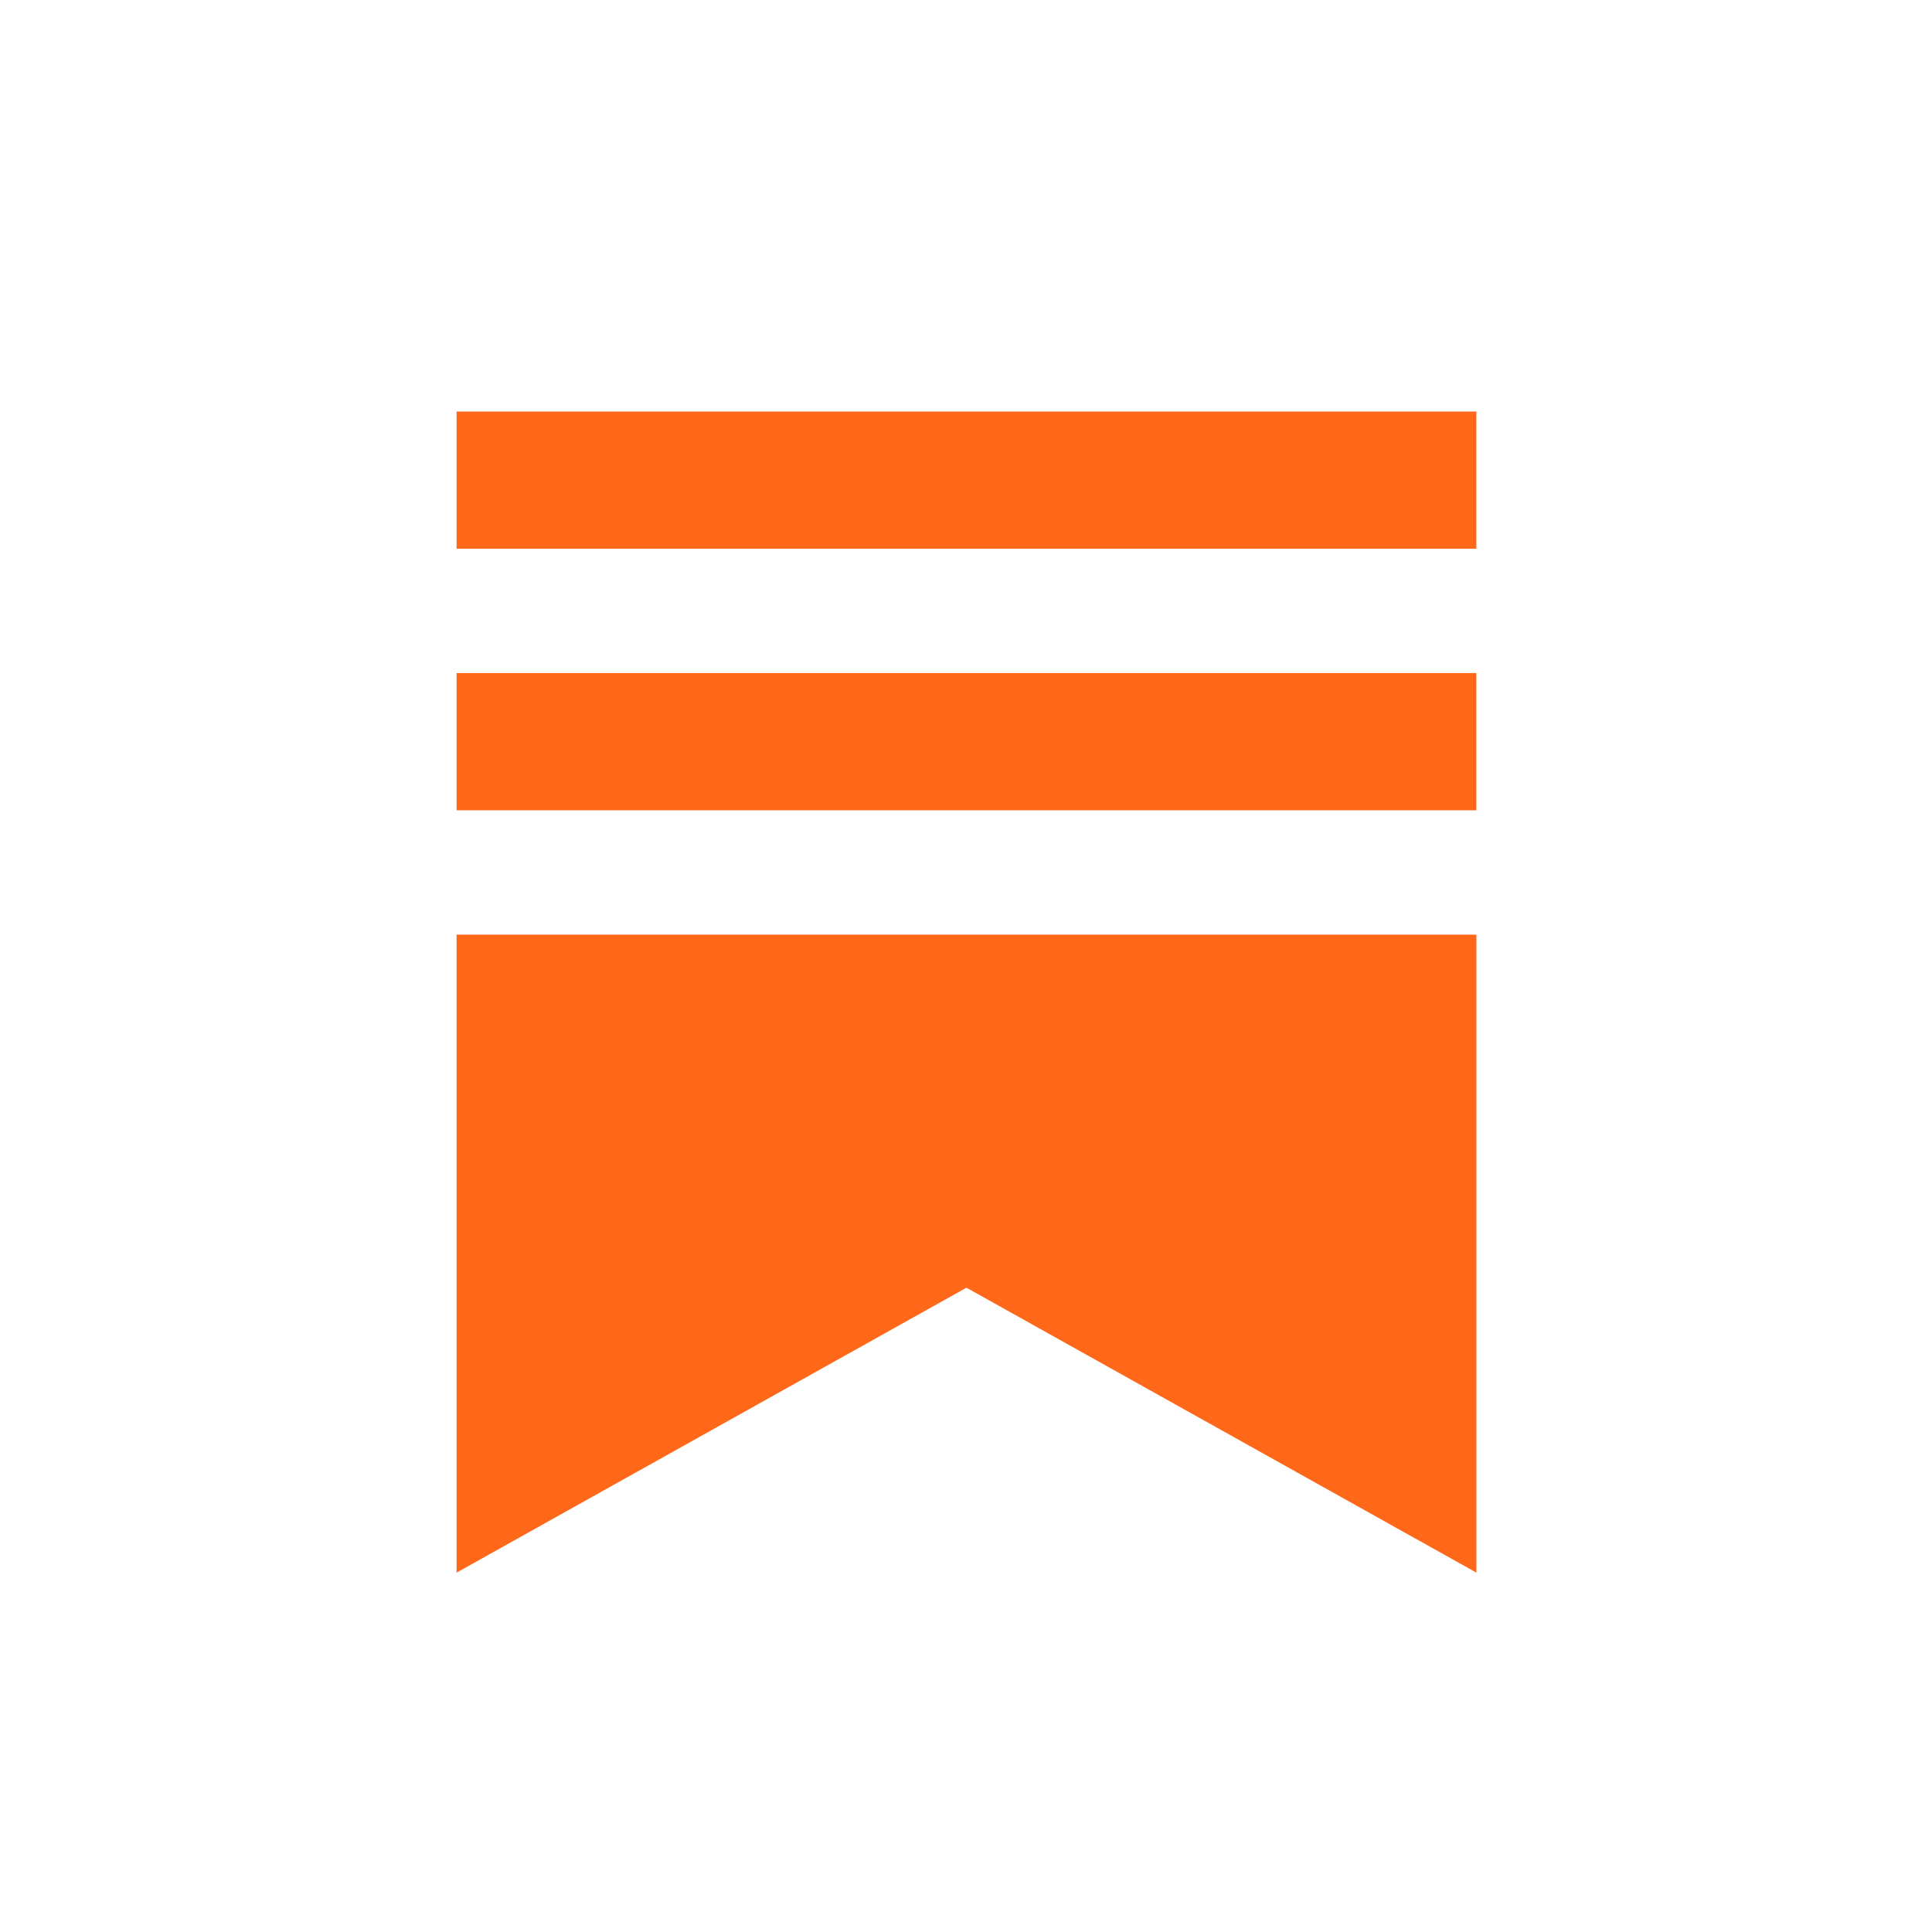
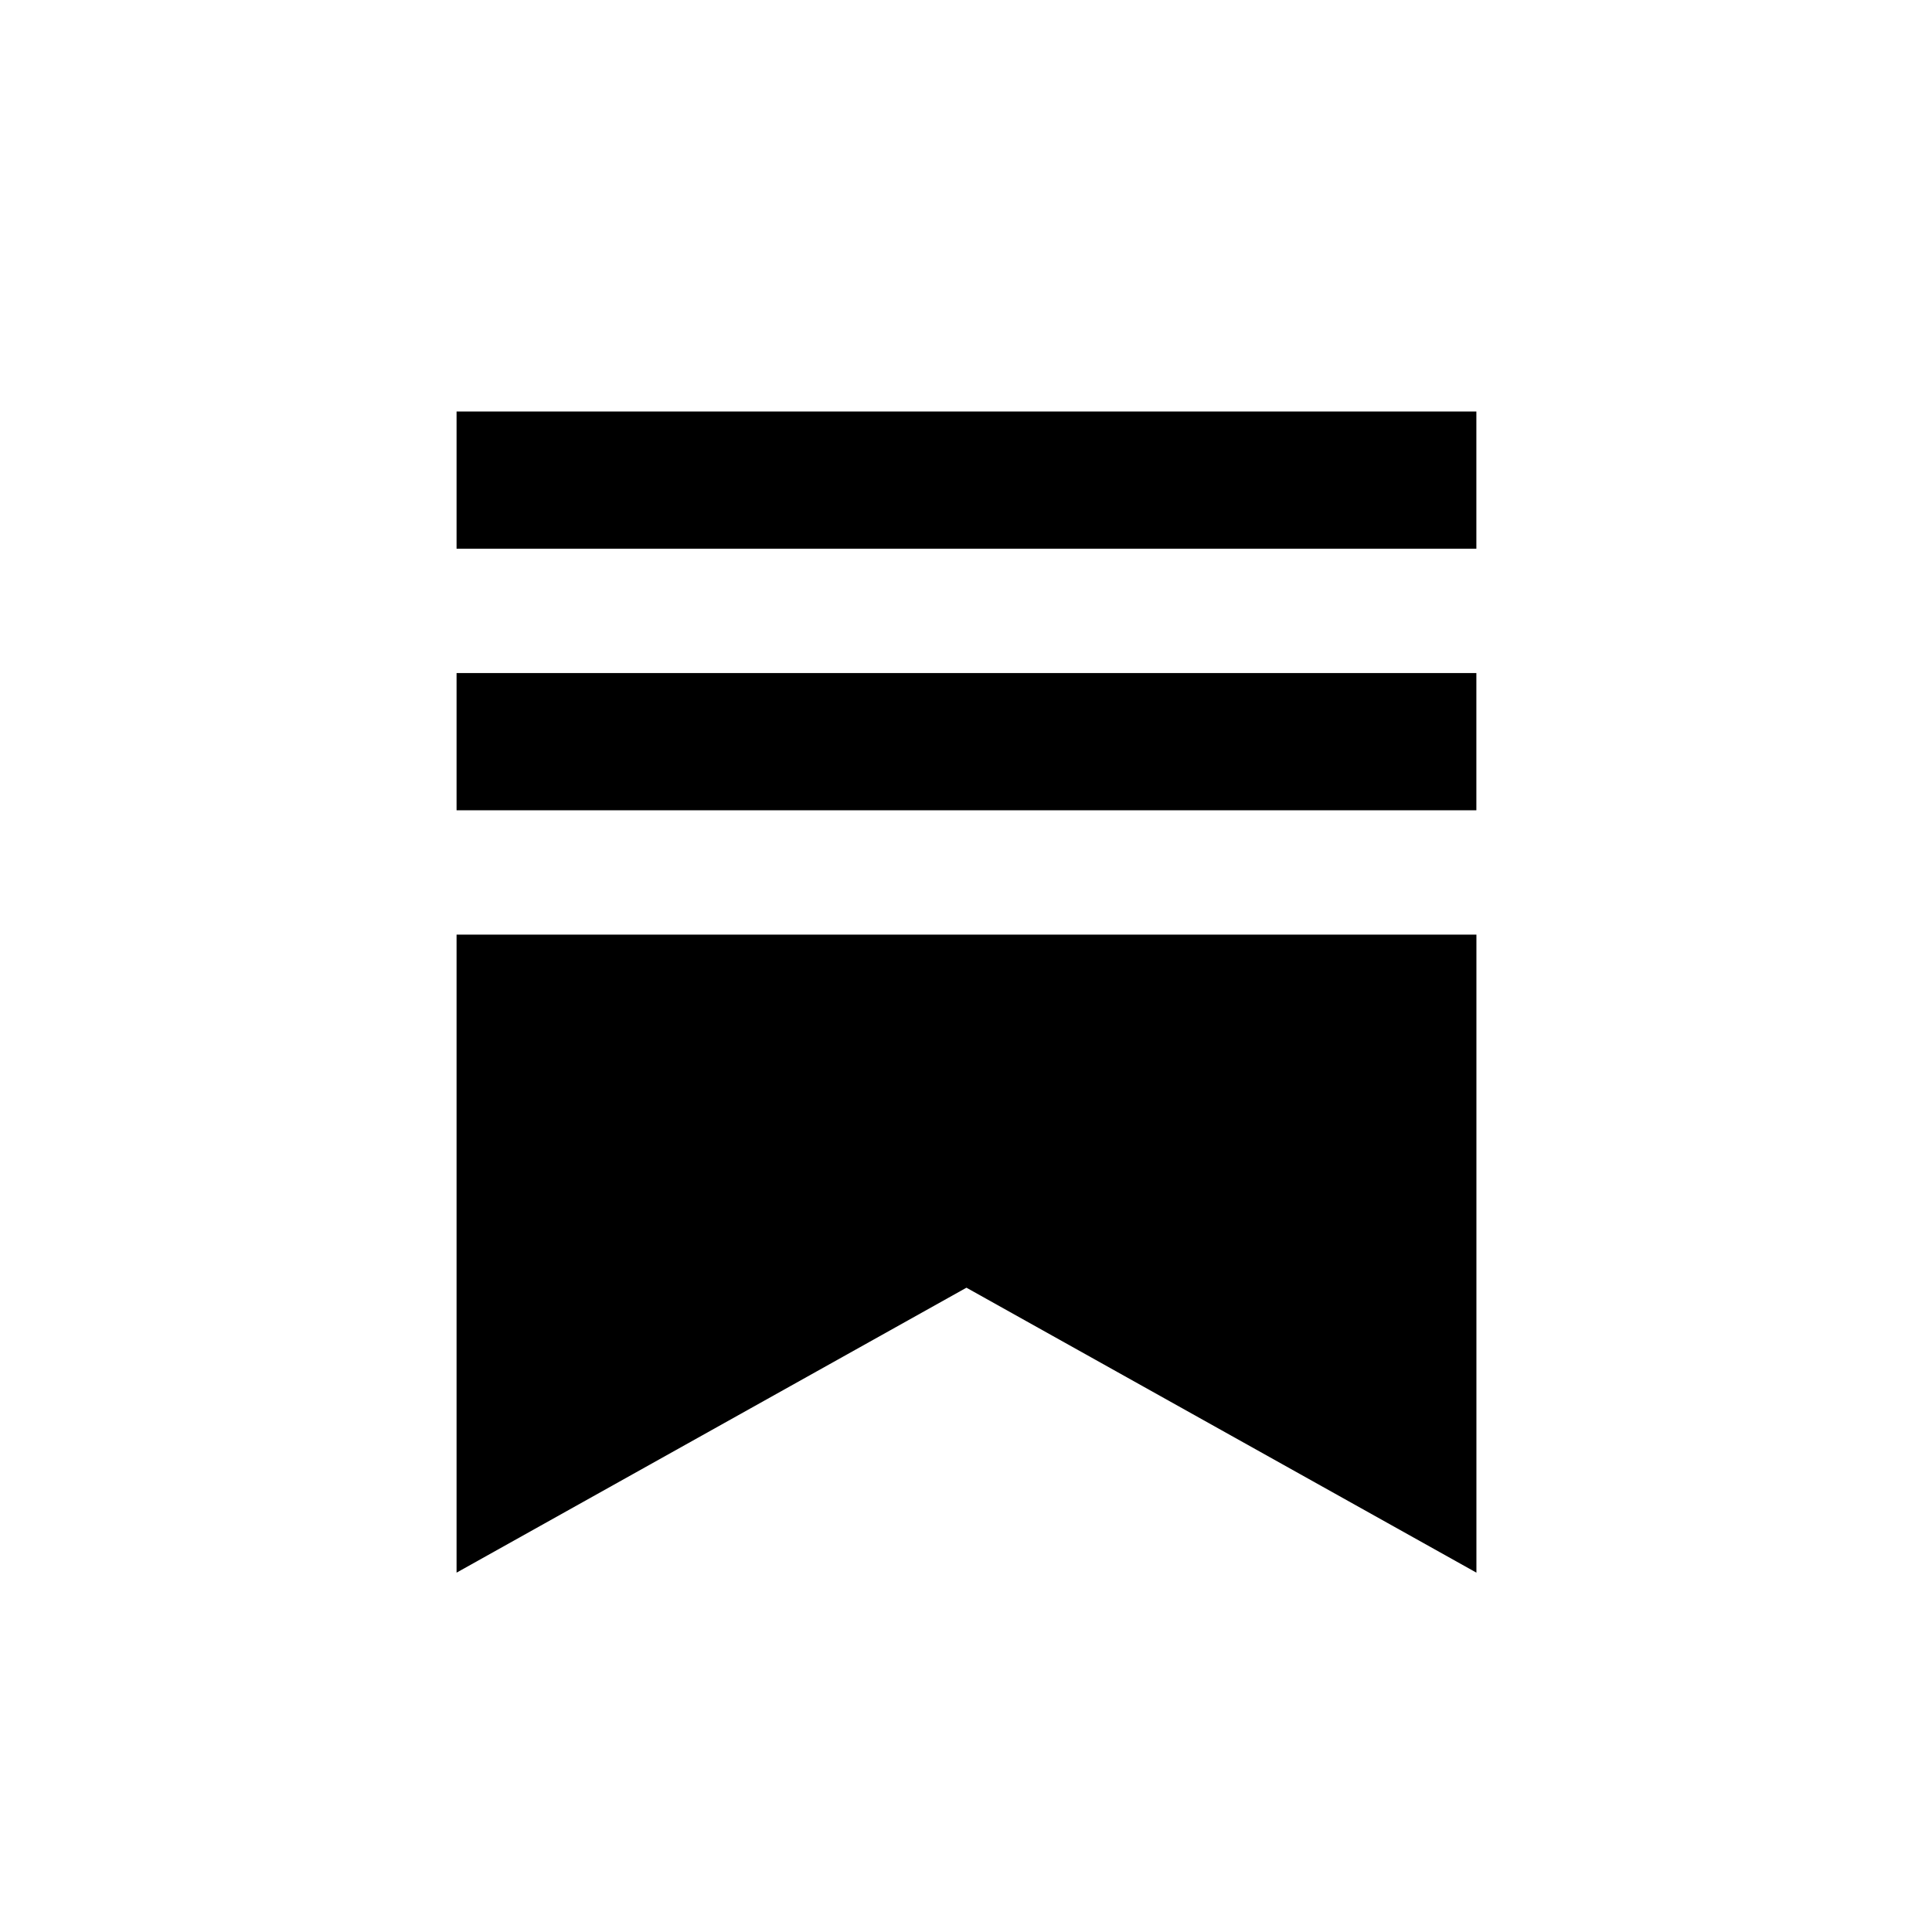
<svg xmlns="http://www.w3.org/2000/svg" width="1e3" height="1e3" viewBox="0 0 1e3 1e3" fill="none">
-   <path d="M764.166 348.371H236.319v71.031H764.166V348.371z" fill="#ff6719" />
-   <path d="M236.319 483.752V813.999L500.231 666.512 764.19 813.999V483.752H236.319z" fill="#ff6719" />
-   <path d="M764.166 213H236.319v71.019H764.166V213z" fill="#ff6719" />
+   <path d="M764.166 348.371H236.319v71.031H764.166V348.371z" fill="#000000" />
+   <path d="M236.319 483.752V813.999L500.231 666.512 764.19 813.999V483.752H236.319z" fill="#000000" />
+   <path d="M764.166 213H236.319v71.019H764.166V213z" fill="#000000" />
</svg>
